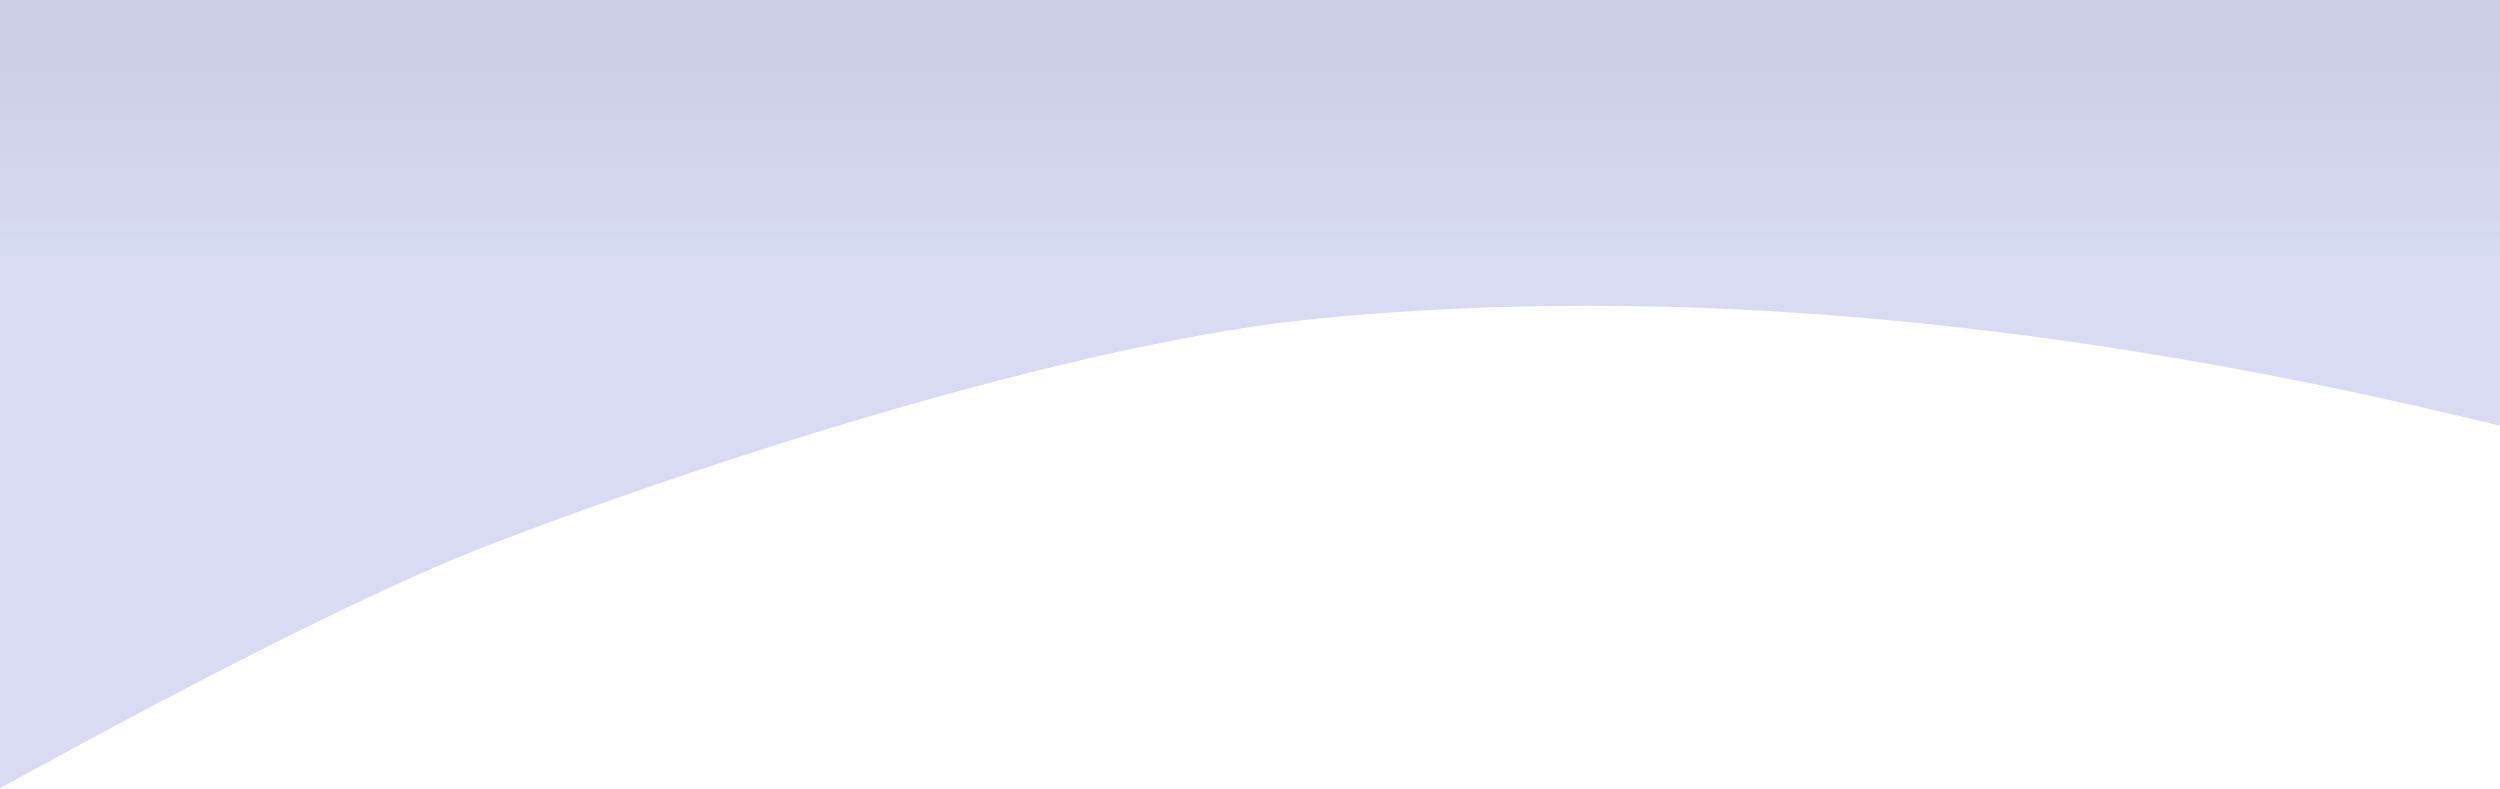
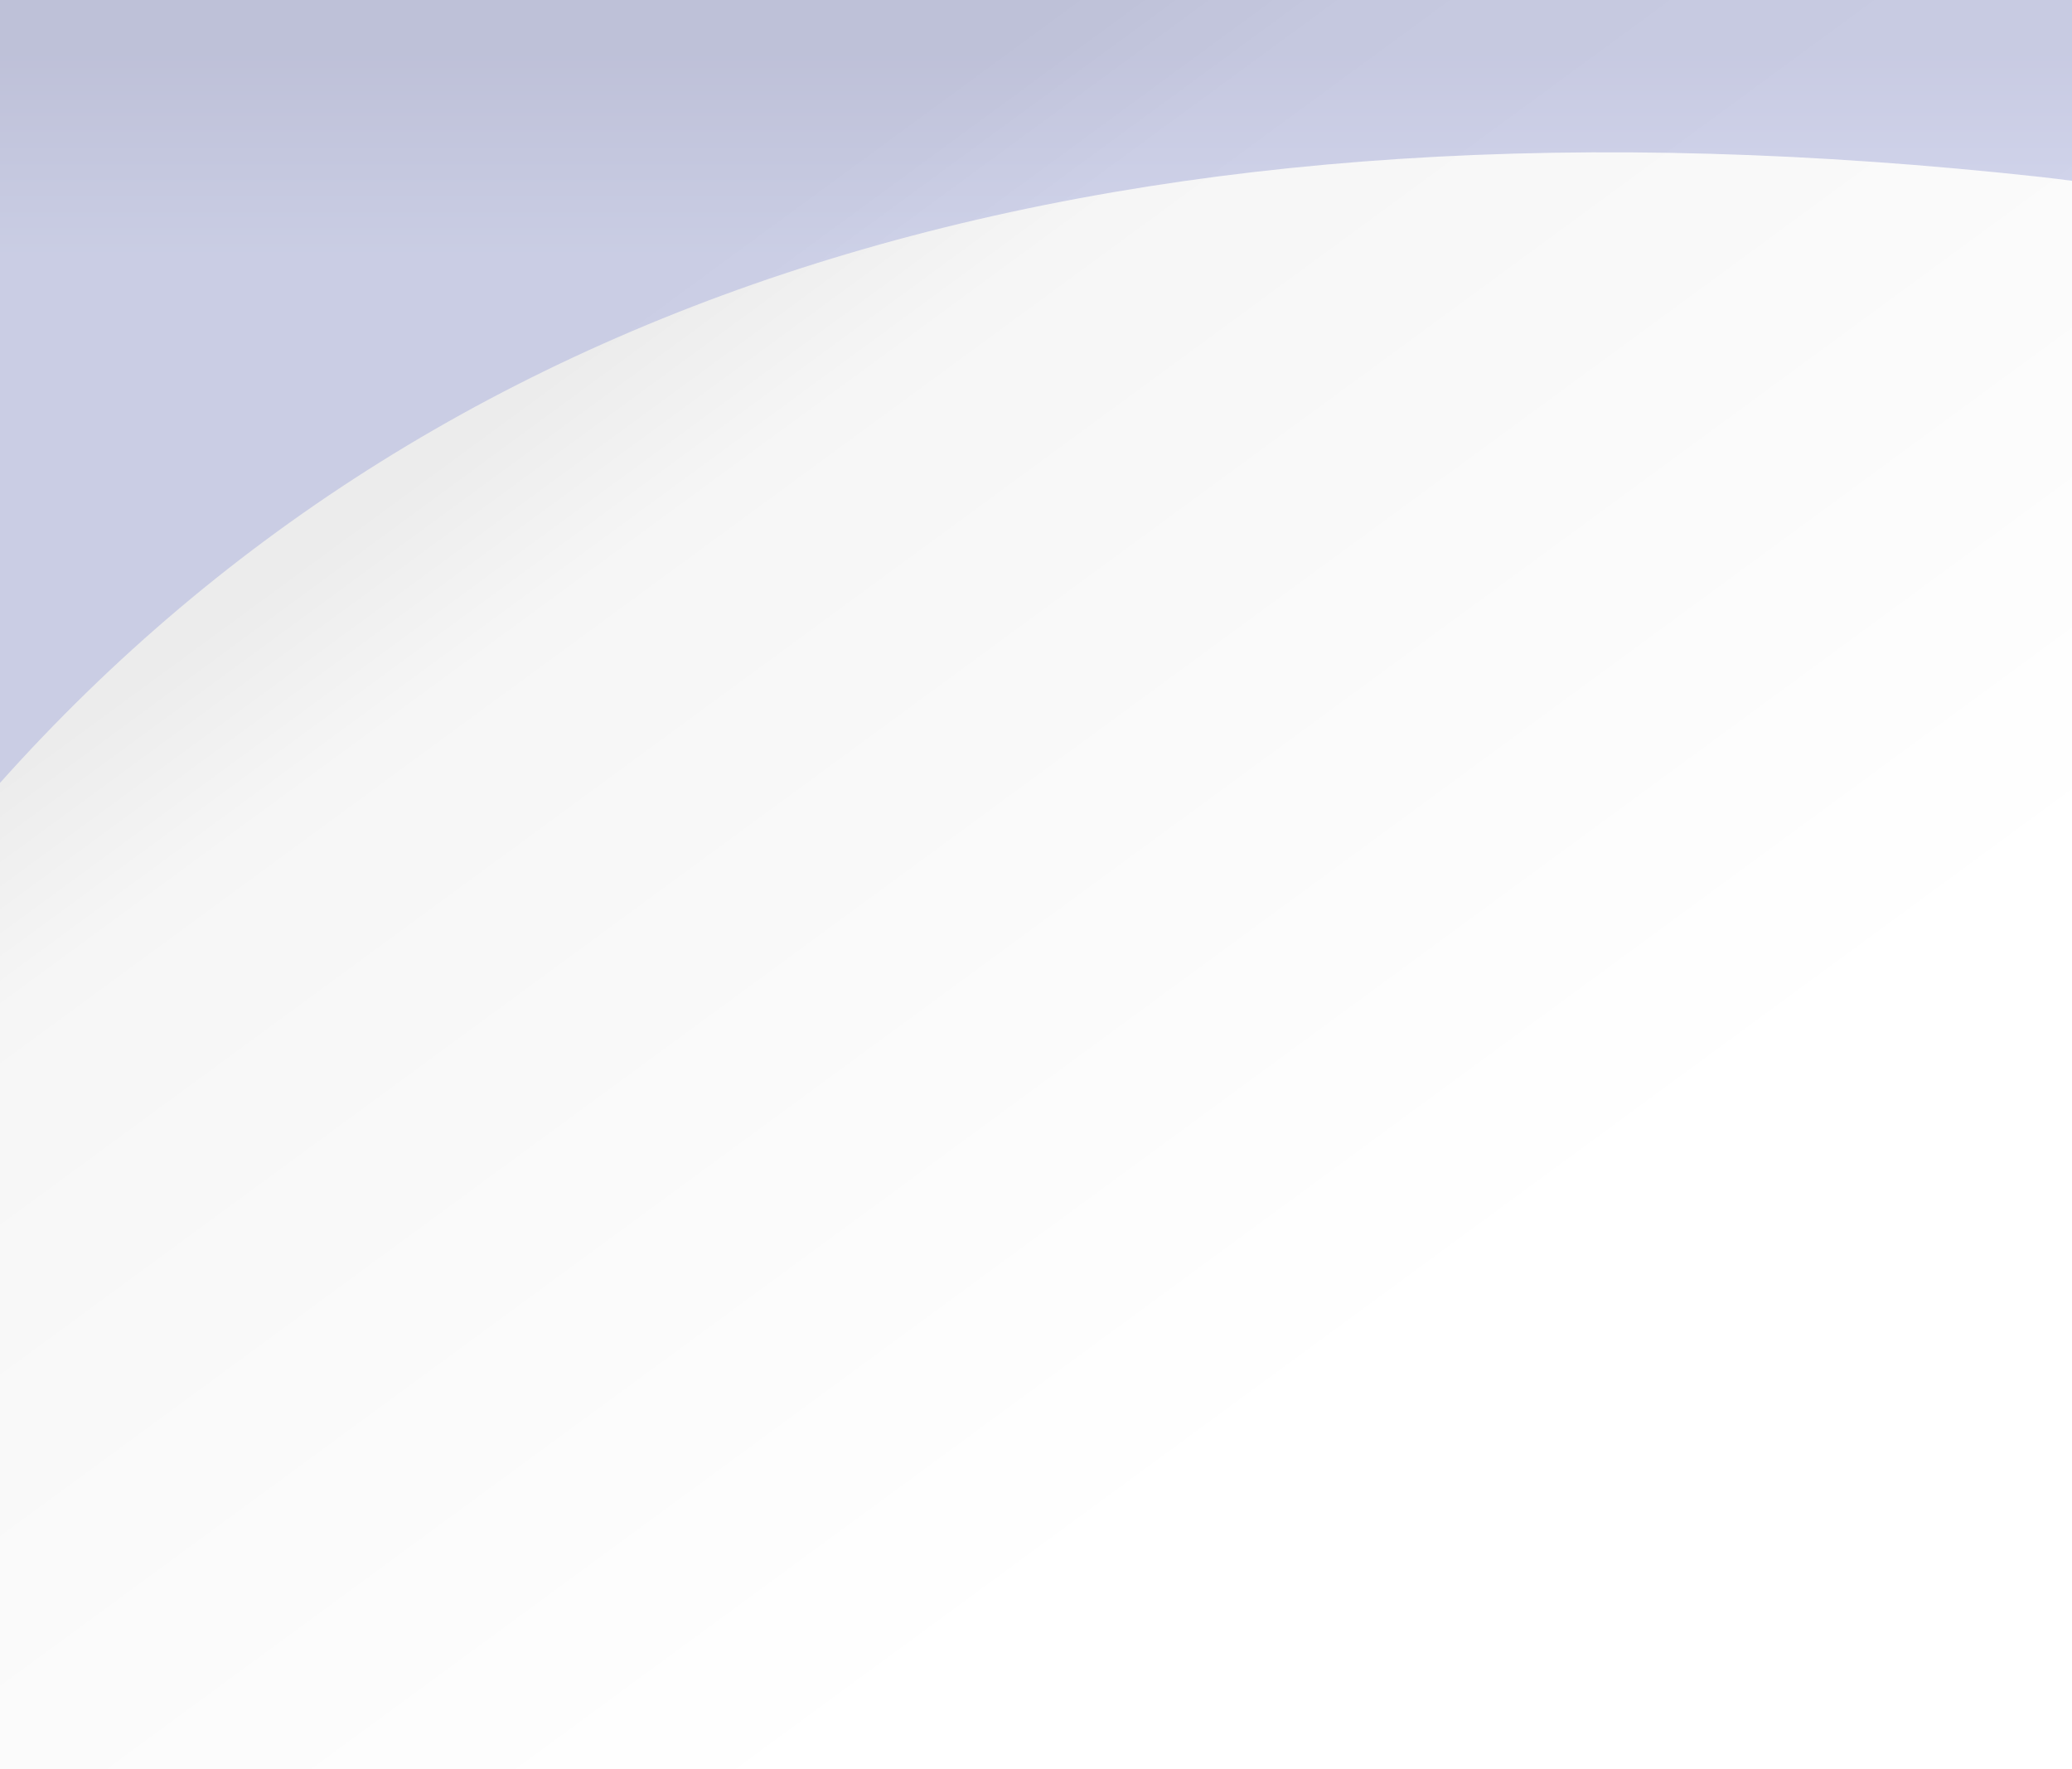
- <svg xmlns="http://www.w3.org/2000/svg" width="1440px" height="454px" viewBox="0 0 1440 454" version="1.1">
+ <svg xmlns="http://www.w3.org/2000/svg" width="1440px" height="1229px" viewBox="0 0 1440 1229" version="1.1">
  <defs>
-     <linearGradient x1="50%" y1="32.799%" x2="50%" y2="6.917%" id="linearGradient-1">
+     <linearGradient x1="69.544%" y1="41.33%" x2="50%" y2="0.569%" id="linearGradient-1">
+       <stop stop-color="#000000" stop-opacity="0" offset="0%" />
+       <stop stop-color="#000000" stop-opacity="0.464" offset="85.143%" />
+       <stop stop-color="#000000" offset="100%" />
+     </linearGradient>
+     <linearGradient x1="50%" y1="32.799%" x2="50%" y2="6.917%" id="linearGradient-2">
      <stop stop-color="#6270CB" stop-opacity="0.5" offset="0%" />
      <stop stop-color="#333D9C" stop-opacity="0.5" offset="100%" />
    </linearGradient>
  </defs>
-   <g id="Page-1" stroke="none" stroke-width="1" fill="none" fill-rule="evenodd" opacity="0.5">
-     <g id="Page-2" transform="translate(0, -140)" fill="url(#linearGradient-1)" fill-rule="nonzero">
-       <path d="M0,152.445 L0,594 C130.079,522.444 225.819,475.019 287.221,451.723 C435.389,395.508 630.965,336 758.851,323.512 C963.738,303.504 1190.788,324.075 1440,385.223 L1440,140 L0,140 L0,152.445 Z" id="Path-3" />
+   <g id="Page-1" stroke="none" stroke-width="1" fill="none" fill-rule="evenodd">
+     <g id="Group-9" fill-rule="nonzero">
+       <rect id="Rectangle" fill="url(#linearGradient-1)" opacity="0.075" x="0" y="0" width="1440" height="2229" />
+       <path d="M-3.41060513e-13,544 C312.674,194.115 785.421,53.769 1418.241,122.963 C1423.182,123.503 1430.435,124.391 1440,125.627 L1440,0 L-3.41060513e-13,0 L-3.41060513e-13,544 Z" id="Path-3" fill="url(#linearGradient-2)" opacity="0.5" />
    </g>
  </g>
</svg>
